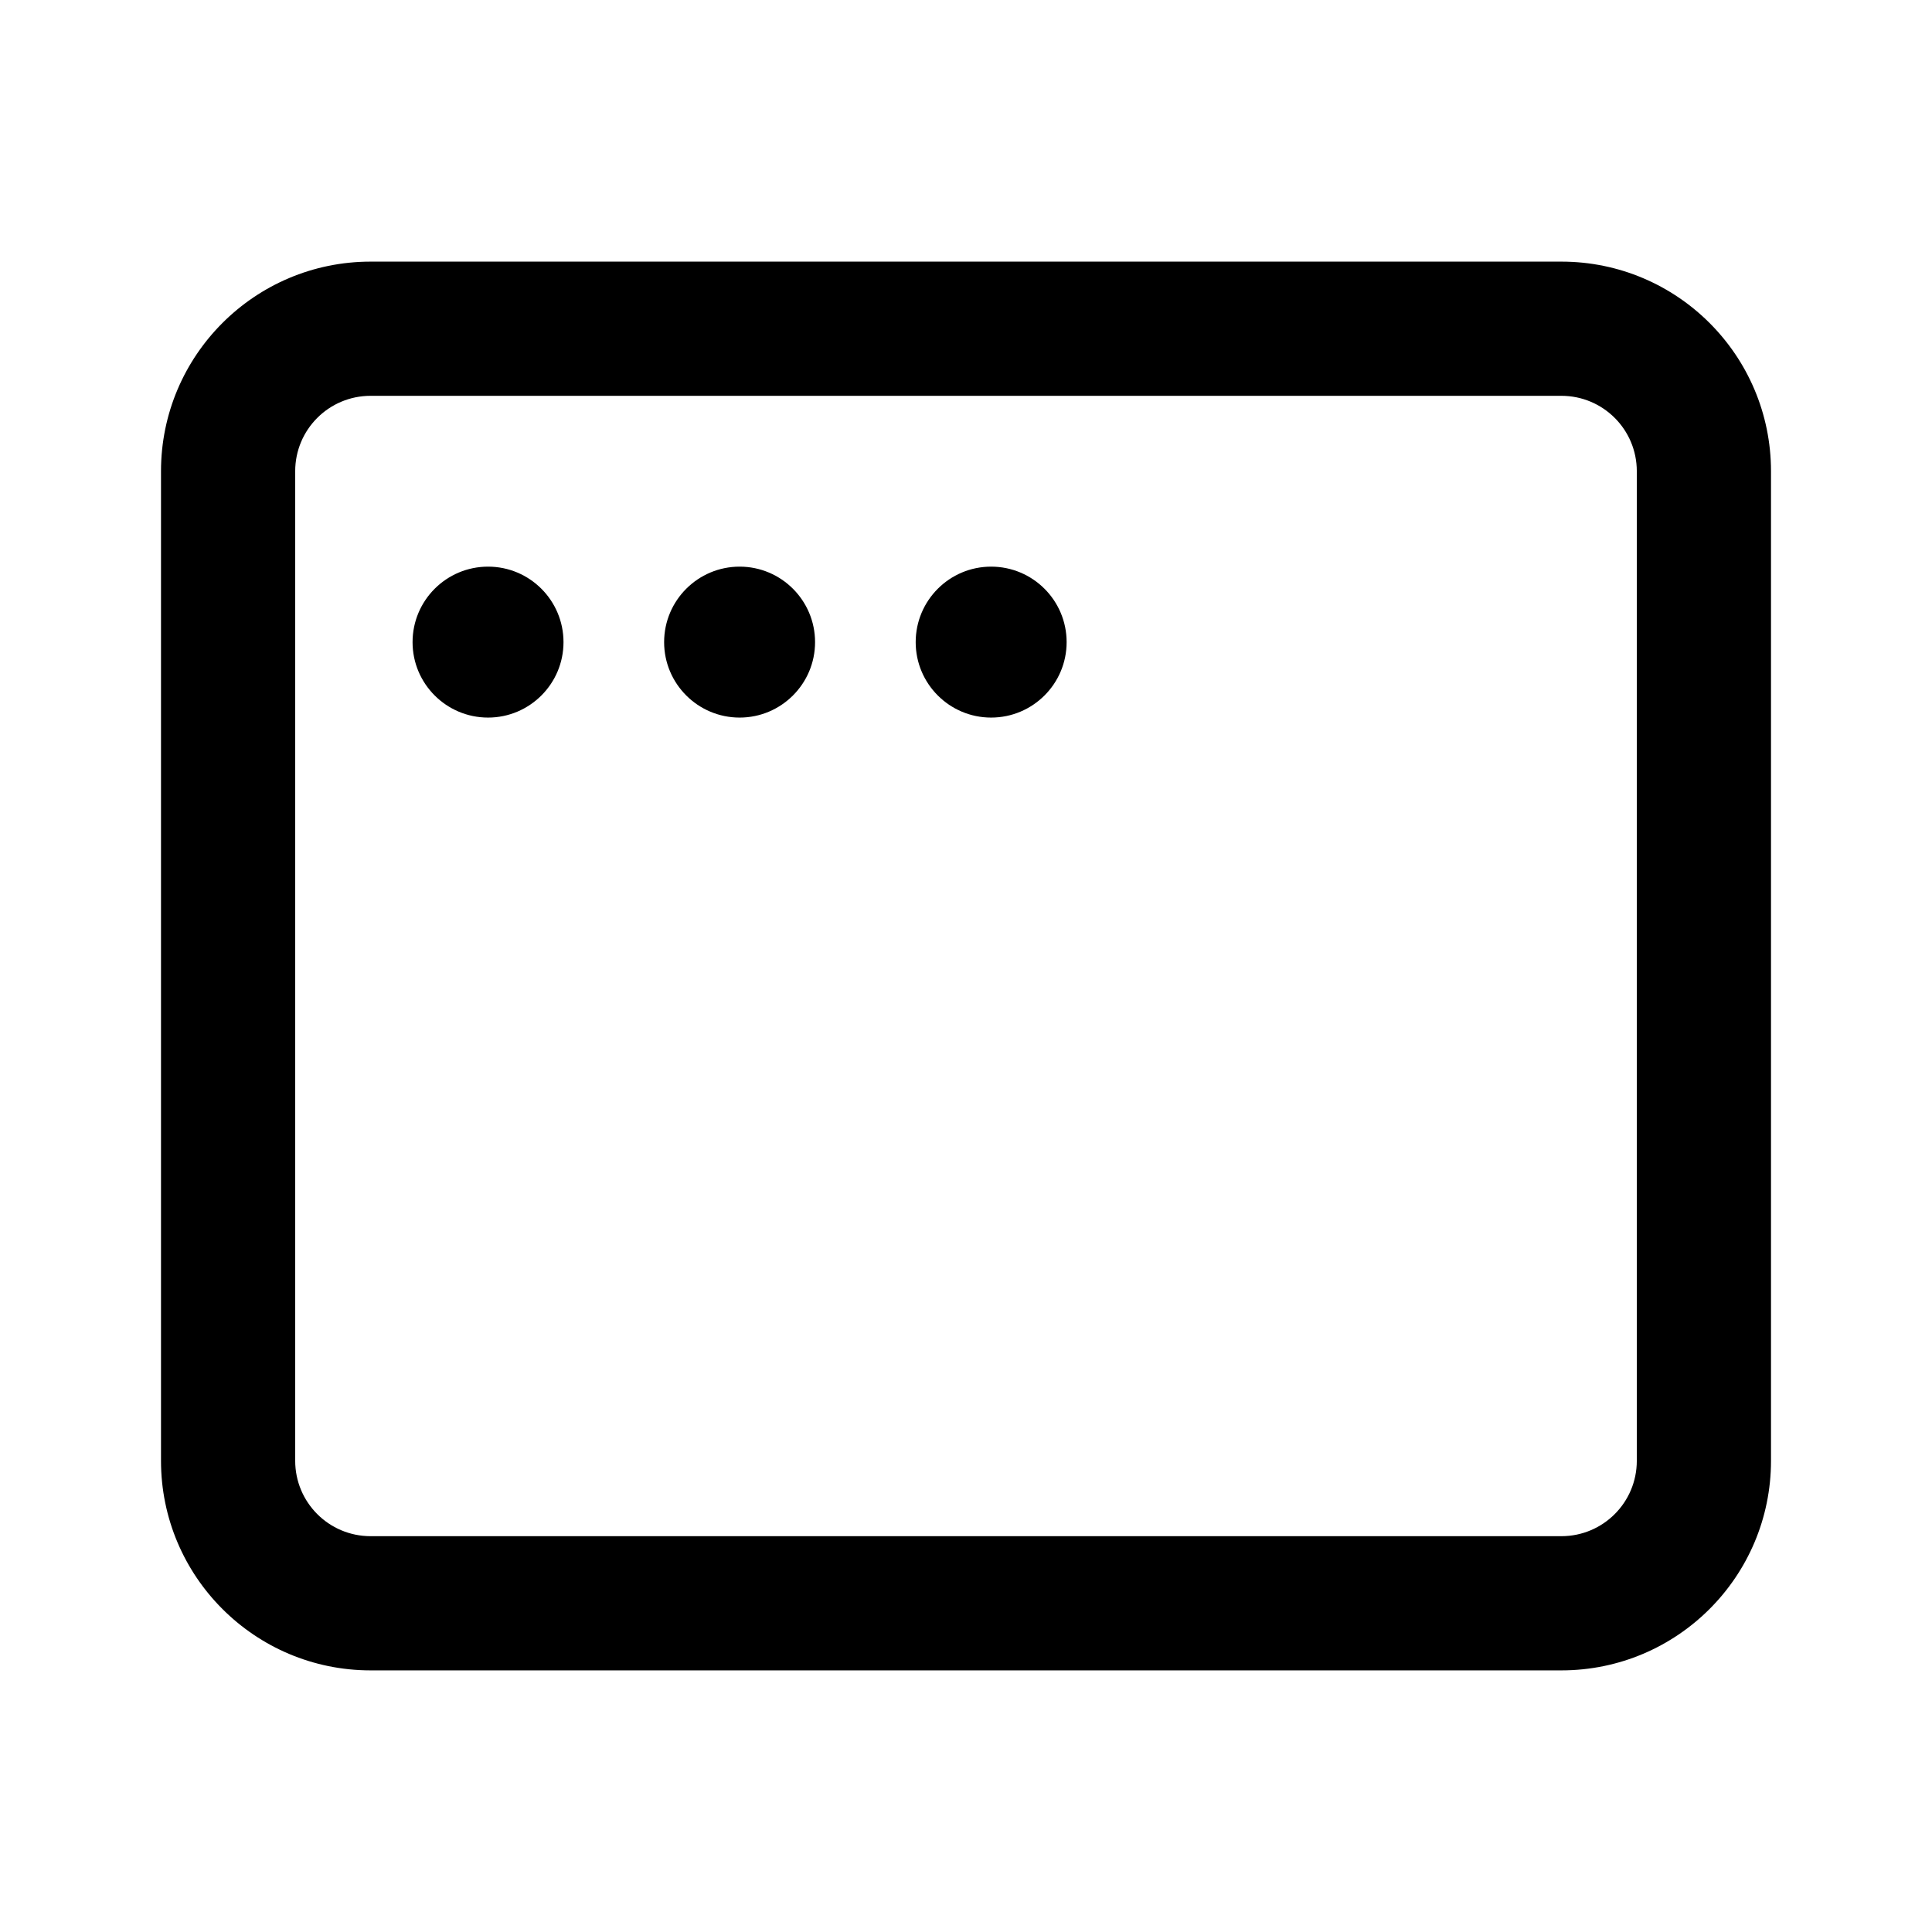
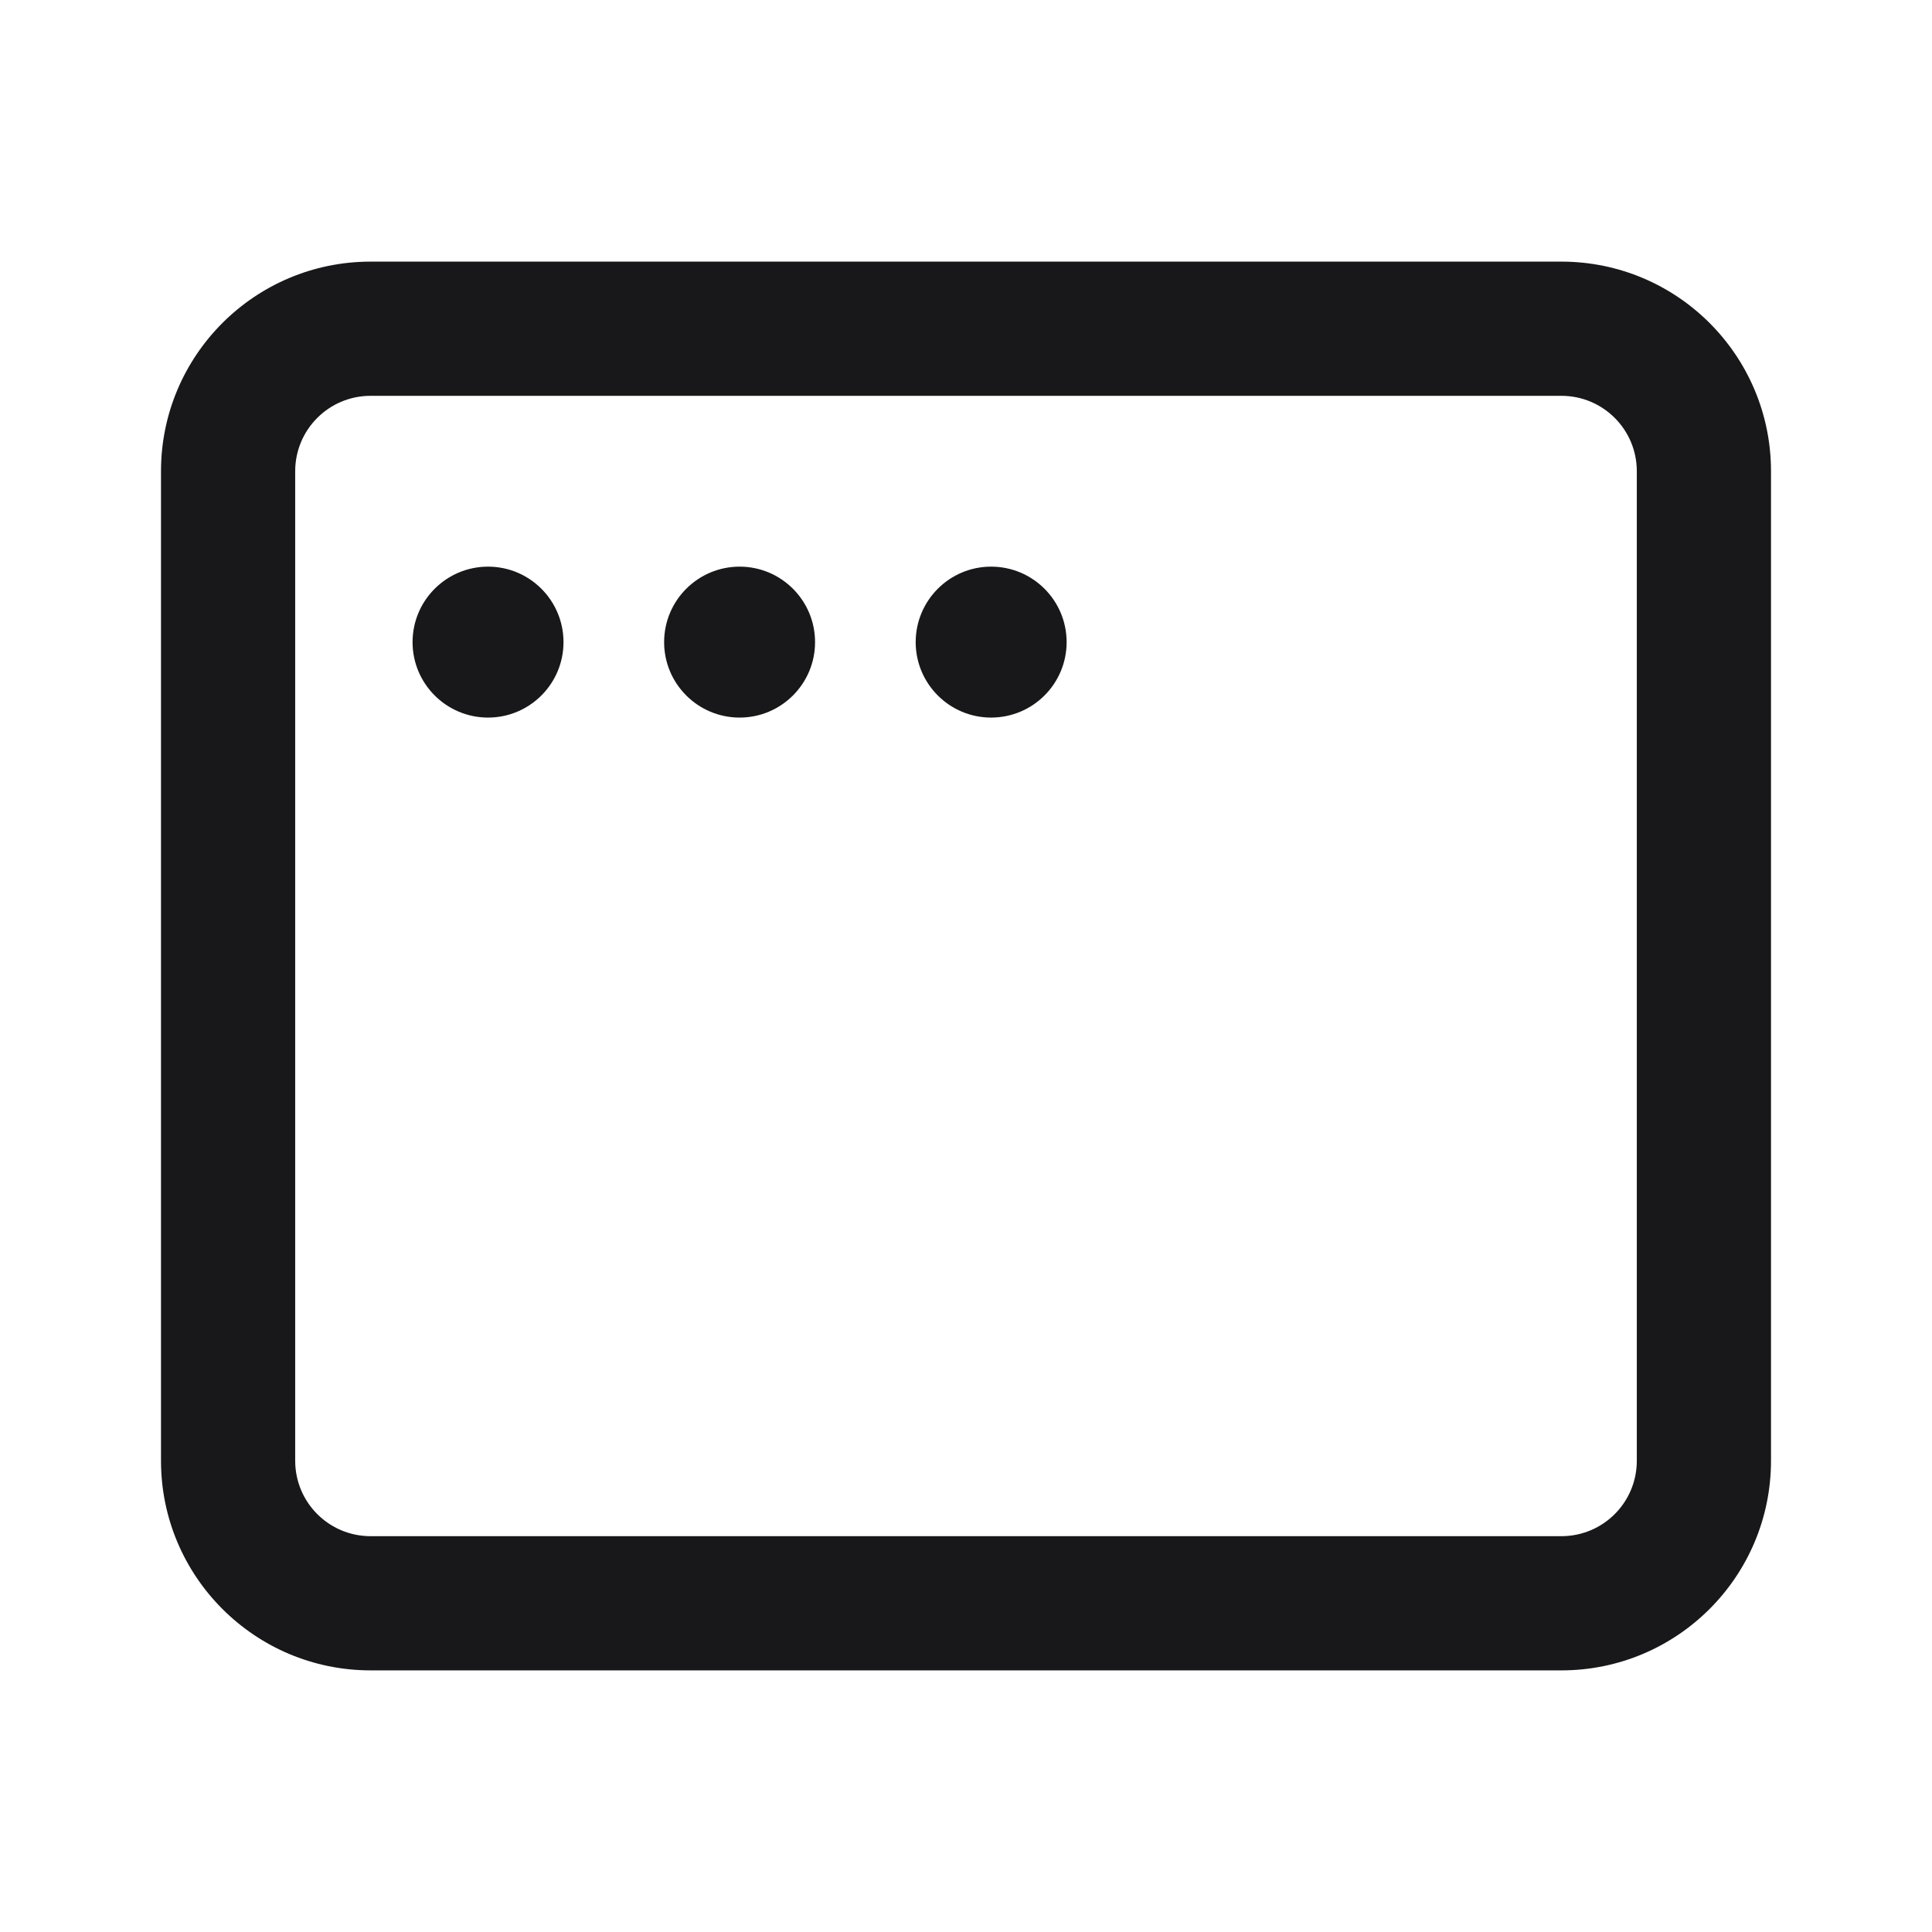
<svg xmlns="http://www.w3.org/2000/svg" width="24" height="24" viewBox="0 0 24 24" fill="none">
-   <path d="M7 7.977C7 8.494 6.58 8.914 6.063 8.914C5.545 8.914 5.125 8.494 5.125 7.977C5.125 7.459 5.545 7.039 6.063 7.039C6.58 7.039 7 7.459 7 7.977Z" fill="black" />
-   <path d="M10.125 7.977C10.125 8.494 9.705 8.914 9.188 8.914C8.67 8.914 8.25 8.494 8.25 7.977C8.25 7.459 8.67 7.039 9.188 7.039C9.705 7.039 10.125 7.459 10.125 7.977Z" fill="black" />
-   <path d="M12.312 8.914C12.83 8.914 13.25 8.494 13.25 7.977C13.25 7.459 12.83 7.039 12.312 7.039C11.795 7.039 11.375 7.459 11.375 7.977C11.375 8.494 11.795 8.914 12.312 8.914Z" fill="black" />
-   <path fill-rule="evenodd" clip-rule="evenodd" d="M2 5.854C2 4.416 3.166 3.25 4.604 3.25H19.396C20.834 3.25 22 4.416 22 5.854V18.146C22 19.584 20.834 20.75 19.396 20.75H4.604C3.166 20.75 2 19.584 2 18.146V5.854ZM4.604 4.917H19.396C19.914 4.917 20.333 5.336 20.333 5.854V18.146C20.333 18.664 19.914 19.083 19.396 19.083H4.604C4.086 19.083 3.667 18.664 3.667 18.146V5.854C3.667 5.336 4.086 4.917 4.604 4.917Z" fill="black" />
+   <path d="M7 7.977C7 8.494 6.58 8.914 6.063 8.914C5.545 8.914 5.125 8.494 5.125 7.977C5.125 7.459 5.545 7.039 6.063 7.039C6.58 7.039 7 7.459 7 7.977Z" fill="#18181a" />
+   <path d="M10.125 7.977C10.125 8.494 9.705 8.914 9.188 8.914C8.67 8.914 8.25 8.494 8.25 7.977C8.25 7.459 8.67 7.039 9.188 7.039C9.705 7.039 10.125 7.459 10.125 7.977Z" fill="#18181a" />
+   <path d="M12.312 8.914C12.83 8.914 13.25 8.494 13.25 7.977C13.25 7.459 12.83 7.039 12.312 7.039C11.795 7.039 11.375 7.459 11.375 7.977C11.375 8.494 11.795 8.914 12.312 8.914Z" fill="#18181a" />
+   <path fill-rule="evenodd" clip-rule="evenodd" d="M2 5.854C2 4.416 3.166 3.25 4.604 3.25H19.396C20.834 3.25 22 4.416 22 5.854V18.146C22 19.584 20.834 20.75 19.396 20.75H4.604C3.166 20.75 2 19.584 2 18.146V5.854ZM4.604 4.917H19.396C19.914 4.917 20.333 5.336 20.333 5.854V18.146C20.333 18.664 19.914 19.083 19.396 19.083H4.604C4.086 19.083 3.667 18.664 3.667 18.146V5.854C3.667 5.336 4.086 4.917 4.604 4.917Z" fill="#18181a" />
</svg>
